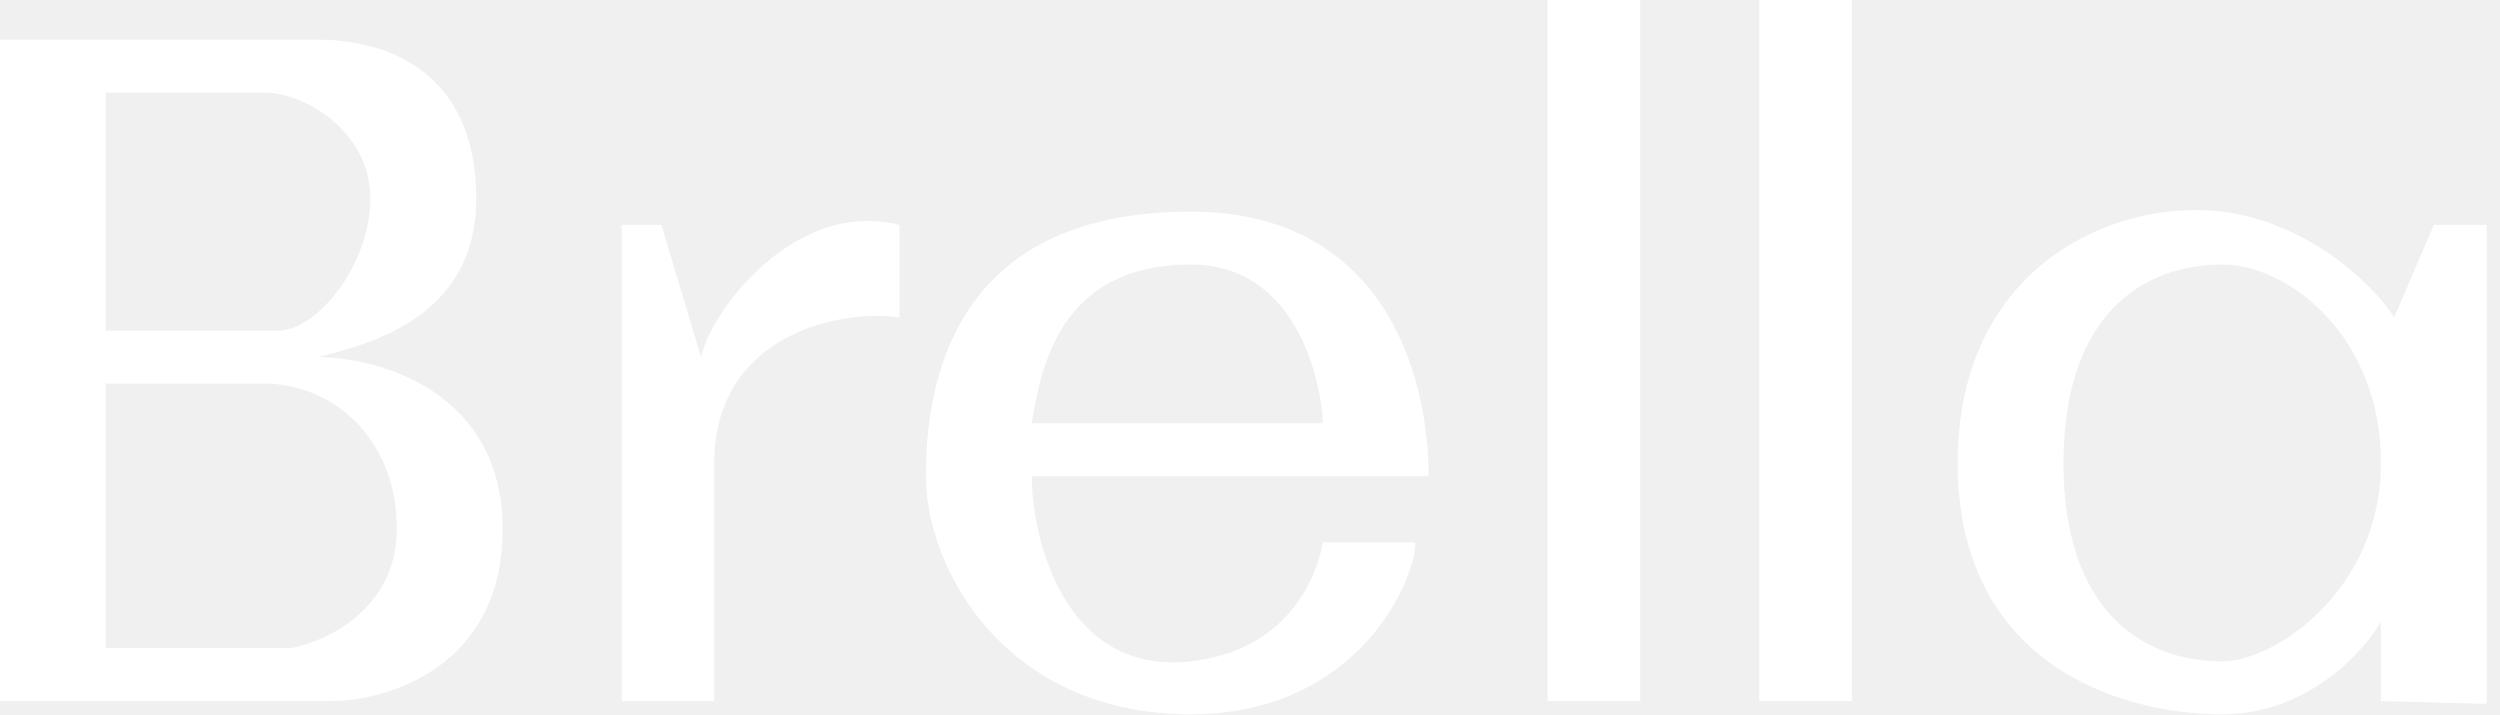
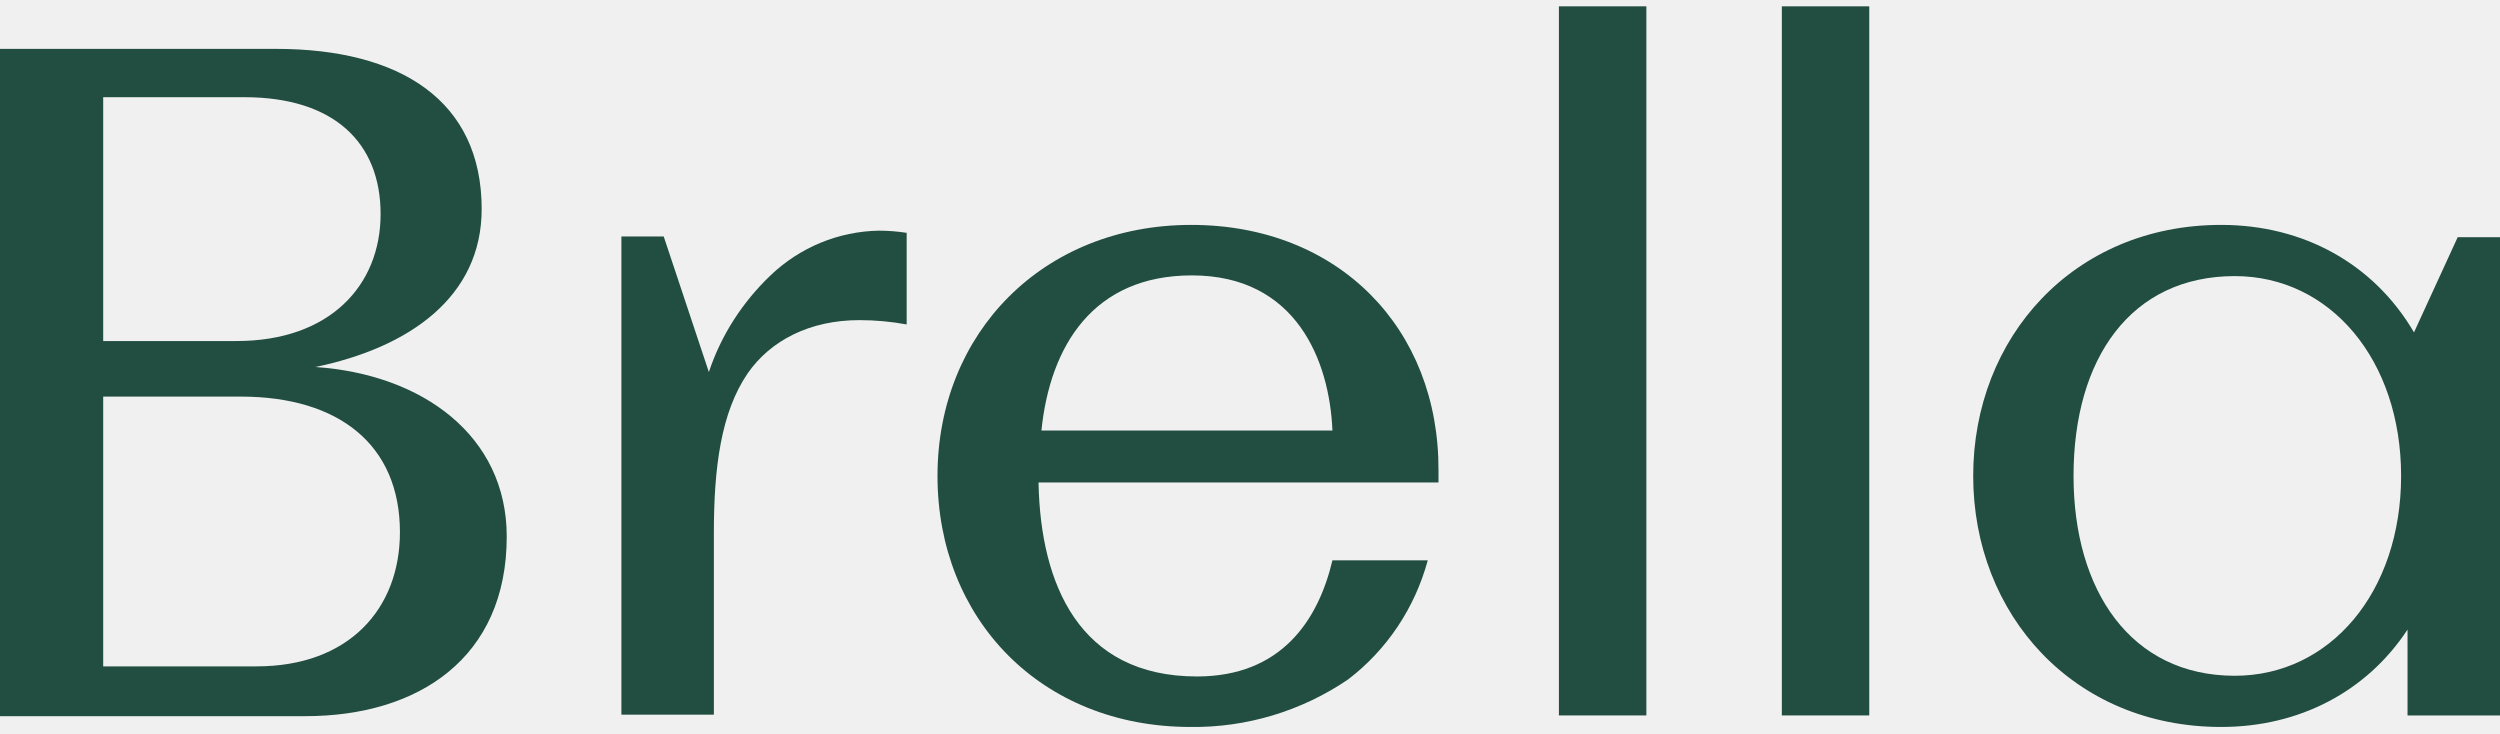
- <svg xmlns="http://www.w3.org/2000/svg" width="98" height="28" viewBox="0 0 98 28" fill="none">
-   <path fill-rule="evenodd" clip-rule="evenodd" d="M60.667 0H64.296V27.482H60.667V0ZM40.444 18.667C40.444 21.086 41.719 26.476 46.667 25.926C51.333 25.407 51.852 21.259 51.852 21.259H55.481C55.481 22.815 53.179 28 46.667 28C39.407 28 36.296 22.296 36.296 18.667C36.296 15.037 37.333 8.296 46.667 8.296C54.133 8.296 56 14.518 56 18.667H40.444ZM51.852 16.593H40.444C40.79 14.518 41.481 10.37 46.667 10.37C51.122 10.37 51.852 15.556 51.852 16.593ZM72.593 0H69.481H68.963V27.482H72.593V0ZM25.926 8.815L27.482 14C27.827 12.272 31.111 7.778 35.259 8.815V12.444C32.84 12.099 28 13.17 28 18.148V27.482H24.37V8.815H25.926ZM93.852 12.444L95.407 8.815H97.481V27.591L93.333 27.482V24.37C92.642 25.58 90.43 28 87.111 28C82.963 28 76.741 25.926 76.741 18.148C76.741 10.37 82.963 7.778 87.111 8.296C90.404 8.708 92.988 11.062 93.852 12.444ZM93.333 18.148C93.333 13.17 89.704 10.37 87.111 10.37C84 10.37 80.889 12.341 80.889 18.148C80.889 23.956 84 25.926 87.111 25.926C89.185 25.926 93.333 23.126 93.333 18.148ZM0 27.482V1.556H12.444C15.556 1.556 18.667 3.111 18.667 7.778C18.667 12.444 14.518 13.482 12.444 14C14.864 14 19.704 15.348 19.704 20.741C19.704 26.133 15.21 27.482 12.963 27.482H0ZM4.148 3.63V12.963H10.889C12.444 12.963 14.518 10.37 14.518 7.778C14.518 5.134 11.926 3.63 10.37 3.63H4.148ZM4.148 15.037V25.407H11.407C13.136 25.062 15.556 23.644 15.556 20.741C15.556 17.111 12.963 15.037 10.37 15.037H4.148Z" fill="white" />
+ <svg xmlns="http://www.w3.org/2000/svg" width="75" height="22" viewBox="0 0 75 22" fill="none">
+   <path d="M49.391 0.19H46.767V21.463H49.391V0.19Z" fill="#214E41" />
+   <path d="M56.078 0.19H53.455V21.463H56.078V0.19Z" fill="#214E41" />
+   <path d="M73.731 7.115L72.42 9.971C71.216 7.916 69.108 6.747 66.636 6.747C62.206 6.747 59.196 10.123 59.196 14.278C59.196 18.433 62.206 21.809 66.636 21.809C68.979 21.809 71.001 20.749 72.226 18.888V21.463H75V7.115H73.731ZM67.044 20.273C63.926 20.273 62.206 17.719 62.206 14.278C62.206 10.751 63.926 8.283 67.044 8.283C69.904 8.283 72.033 10.794 72.033 14.278C72.033 17.762 69.904 20.273 67.044 20.273Z" fill="#214E41" />
+   <path d="M23.115 8.262C22.276 9.063 21.631 10.058 21.266 11.162L19.911 7.093H18.642V21.441H21.416V15.988C21.416 14.018 21.631 12.374 22.427 11.205C23.115 10.21 24.298 9.604 25.781 9.604C26.254 9.604 26.727 9.647 27.2 9.733V6.985C26.921 6.942 26.641 6.92 26.362 6.92C25.158 6.942 23.997 7.418 23.115 8.262Z" fill="#214E41" />
+   <path d="M35.737 6.747C31.286 6.747 28.125 9.993 28.125 14.278C28.125 18.563 31.221 21.809 35.715 21.809C37.392 21.831 39.048 21.333 40.446 20.381C41.607 19.494 42.446 18.238 42.833 16.81H39.973C39.543 18.628 38.425 20.294 35.909 20.294C32.361 20.294 31.221 17.503 31.157 14.516V14.473H43.155C43.155 14.321 43.155 14.213 43.155 14.127C43.177 9.842 40.145 6.747 35.737 6.747ZM35.758 8.262C38.898 8.262 39.887 10.837 39.973 12.915H31.243C31.501 10.383 32.791 8.262 35.758 8.262Z" fill="#214E41" />
+   <path d="M9.461 11.01C12.278 10.426 14.45 8.911 14.45 6.271C14.45 3.025 12.02 1.466 8.278 1.466H0V21.485H9.16C12.536 21.485 15.202 19.753 15.202 16.096C15.202 13.066 12.665 11.227 9.461 11.01ZM7.332 2.916C10.02 2.916 11.418 4.28 11.418 6.422C11.418 8.565 9.891 10.231 7.096 10.231H3.096V2.916H7.332ZM7.698 19.991H3.096V11.898H7.225C10.171 11.898 11.998 13.348 11.998 15.966C11.998 18.26 10.472 19.991 7.698 19.991Z" fill="#214E41" />
</svg>
